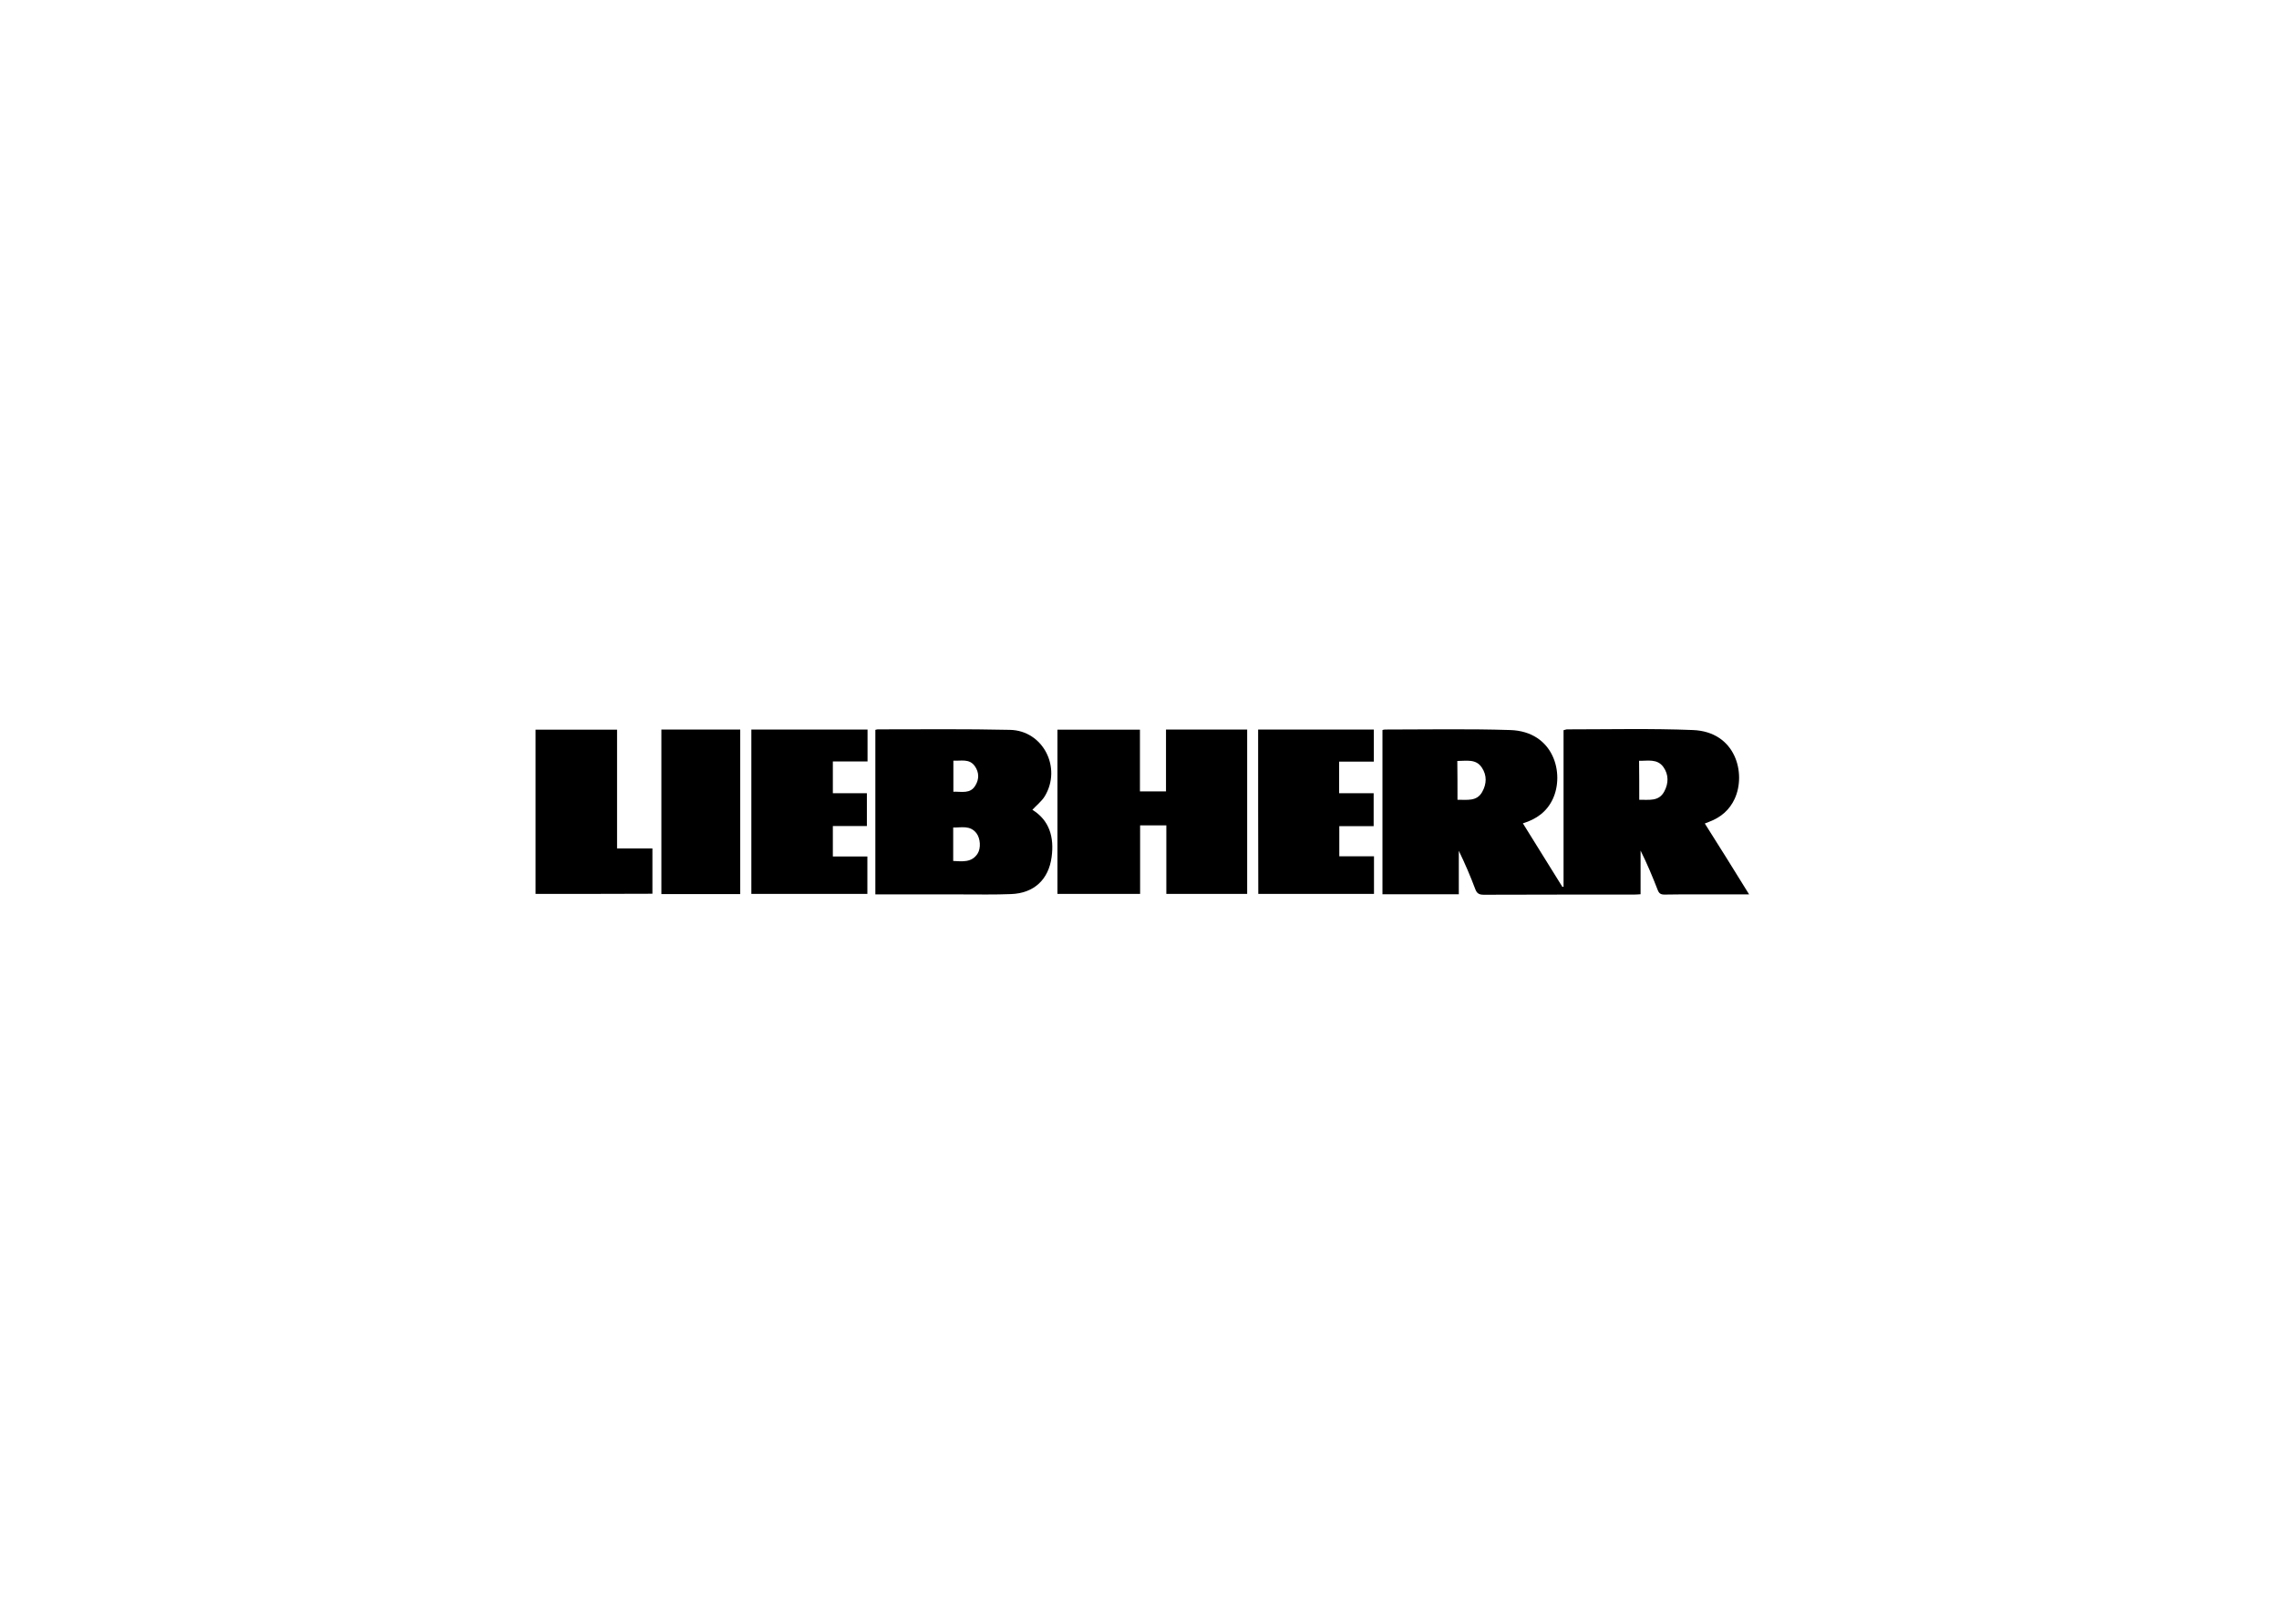
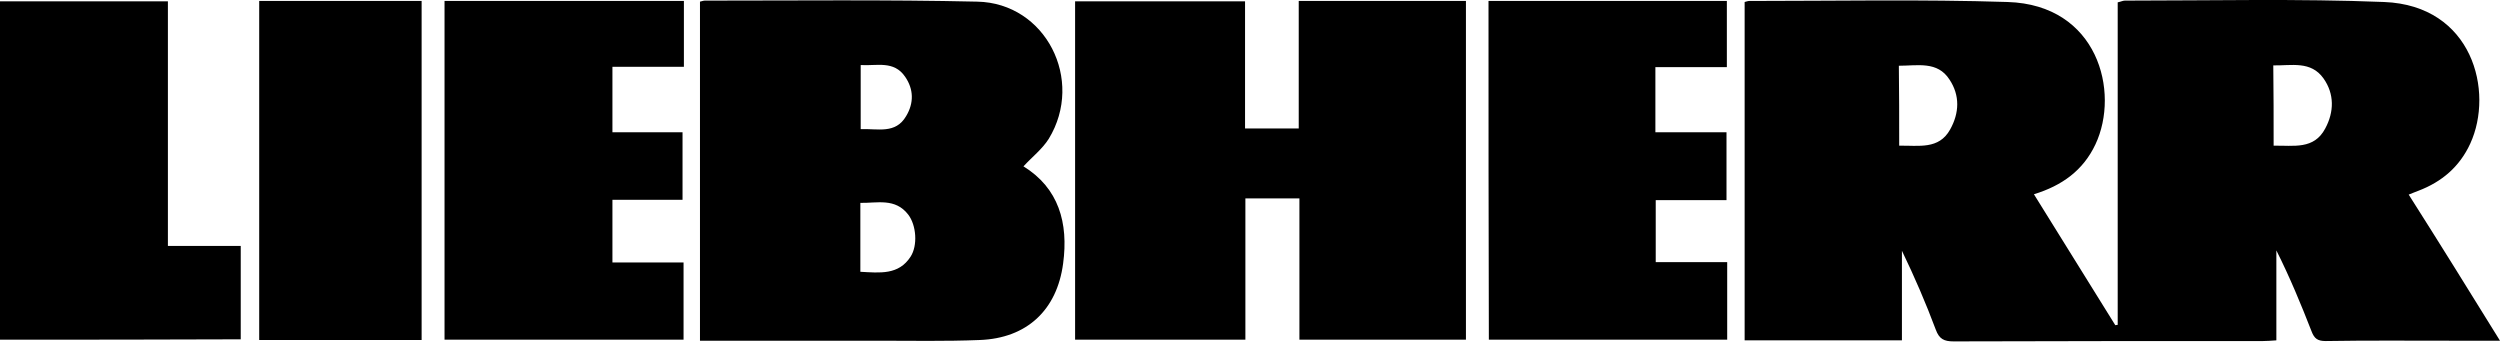
- <svg xmlns="http://www.w3.org/2000/svg" width="400" height="285" viewBox="0 0 400 285" fill="none">
-   <path d="M307 157.028C305.456 157.028 304.145 157.028 302.834 157.028C299.279 157.028 295.696 156.998 292.142 157.057C291.471 157.057 291.18 156.852 290.947 156.235C290.044 153.916 289.082 151.597 287.946 149.336C287.946 151.861 287.946 154.415 287.946 156.998C287.48 157.028 287.13 157.057 286.81 157.057C278.011 157.057 269.242 157.057 260.444 157.087C259.628 157.087 259.22 156.881 258.929 156.088C258.084 153.828 257.122 151.597 256.044 149.366C256.044 151.89 256.044 154.386 256.044 156.998C251.528 156.998 247.129 156.998 242.643 156.998C242.643 147.399 242.643 137.828 242.643 128.17C242.788 128.14 242.905 128.082 243.05 128.082C250.392 128.082 257.705 127.935 265.047 128.17C272.738 128.405 274.632 135.832 272.534 140.294C271.485 142.525 269.679 143.817 267.29 144.551C269.621 148.309 271.922 152.008 274.224 155.707C274.282 155.707 274.341 155.677 274.428 155.677C274.428 146.518 274.428 137.388 274.428 128.199C274.719 128.14 274.865 128.052 275.04 128.052C282.411 128.052 289.782 127.876 297.123 128.17C304.669 128.463 306.505 135.803 304.465 140.236C303.562 142.202 302.047 143.494 300.037 144.257C299.775 144.346 299.542 144.463 299.221 144.58C301.814 148.661 304.349 152.742 307 157.028ZM255.811 140.412C257.472 140.382 259.191 140.764 260.152 139.032C260.939 137.623 260.997 136.126 260.094 134.775C259.074 133.19 257.384 133.601 255.782 133.601C255.811 135.861 255.811 138.063 255.811 140.412ZM287.713 140.412C289.432 140.382 291.151 140.764 292.112 138.944C292.87 137.535 292.899 136.008 291.967 134.687C290.889 133.161 289.228 133.601 287.684 133.572C287.713 135.891 287.713 138.093 287.713 140.412Z" fill="black" />
-   <path d="M218.898 128.082C218.898 137.711 218.898 147.281 218.898 156.94C214.208 156.94 209.517 156.94 204.71 156.94C204.71 152.947 204.71 148.955 204.71 144.903C203.137 144.903 201.68 144.903 200.107 144.903C200.107 148.896 200.107 152.888 200.107 156.94C195.212 156.94 190.434 156.94 185.598 156.94C185.598 147.34 185.598 137.77 185.598 128.111C190.376 128.111 195.183 128.111 200.078 128.111C200.078 131.693 200.078 135.304 200.078 138.944C201.651 138.944 203.078 138.944 204.652 138.944C204.652 135.362 204.652 131.751 204.652 128.082C209.488 128.082 214.149 128.082 218.898 128.082Z" fill="black" />
-   <path d="M153.638 157.028C153.638 147.311 153.638 137.74 153.638 128.14C153.783 128.111 153.929 128.052 154.046 128.052C161.795 128.052 169.545 127.964 177.265 128.14C183.092 128.258 186.414 134.805 183.355 139.825C182.801 140.705 181.927 141.381 181.199 142.173C184.199 144.023 185.044 146.988 184.578 150.452C184.054 154.415 181.49 156.822 177.469 156.969C174.556 157.087 171.672 157.028 168.758 157.028C164.126 157.028 159.494 157.028 154.861 157.028C154.483 157.028 154.104 157.028 153.638 157.028ZM167.302 151.156C168.962 151.244 170.565 151.45 171.584 149.865C172.196 148.925 172.08 147.193 171.38 146.283C170.273 144.845 168.729 145.314 167.302 145.285C167.302 147.281 167.302 149.16 167.302 151.156ZM167.331 139.003C168.787 138.944 170.302 139.443 171.206 137.887C171.876 136.771 171.847 135.597 171.118 134.54C170.157 133.131 168.7 133.63 167.331 133.542C167.331 135.392 167.331 137.124 167.331 139.003Z" fill="black" />
-   <path d="M131.874 156.94C131.874 147.281 131.874 137.711 131.874 128.082C138.692 128.082 145.422 128.082 152.268 128.082C152.268 129.961 152.268 131.781 152.268 133.689C150.229 133.689 148.248 133.689 146.179 133.689C146.179 135.568 146.179 137.359 146.179 139.267C148.131 139.267 150.112 139.267 152.152 139.267C152.152 141.234 152.152 143.083 152.152 145.021C150.2 145.021 148.248 145.021 146.179 145.021C146.179 146.812 146.179 148.544 146.179 150.364C148.219 150.364 150.2 150.364 152.239 150.364C152.239 152.624 152.239 154.738 152.239 156.94C145.451 156.94 138.692 156.94 131.874 156.94Z" fill="black" />
-   <path d="M220.821 128.082C227.609 128.082 234.339 128.082 241.128 128.082C241.128 129.931 241.128 131.751 241.128 133.718C239.117 133.718 237.107 133.718 235.039 133.718C235.039 135.627 235.039 137.388 235.039 139.267C237.02 139.267 239.03 139.267 241.098 139.267C241.098 141.234 241.098 143.083 241.098 145.05C239.088 145.05 237.107 145.05 235.068 145.05C235.068 146.841 235.068 148.514 235.068 150.334C237.078 150.334 239.088 150.334 241.157 150.334C241.157 152.595 241.157 154.709 241.157 156.94C234.427 156.94 227.668 156.94 220.85 156.94C220.821 147.34 220.821 137.74 220.821 128.082Z" fill="black" />
-   <path d="M94 156.94C94 147.34 94 137.77 94 128.111C98.749 128.111 103.469 128.111 108.305 128.111C108.305 135.01 108.305 141.938 108.305 148.955C110.403 148.955 112.413 148.955 114.51 148.955C114.51 151.655 114.51 154.268 114.51 156.91C107.722 156.94 100.905 156.94 94 156.94Z" fill="black" />
-   <path d="M116.084 128.082C120.716 128.082 125.29 128.082 129.922 128.082C129.922 137.711 129.922 147.311 129.922 156.969C125.29 156.969 120.716 156.969 116.084 156.969C116.084 147.34 116.084 137.74 116.084 128.082Z" fill="black" />
+ <svg xmlns="http://www.w3.org/2000/svg" width="213" height="30" viewBox="0 0 213 30" fill="none">
+   <path d="M213 29.028C211.456 29.028 210.145 29.028 208.834 29.028C205.279 29.028 201.696 28.998 198.142 29.057C197.471 29.057 197.18 28.852 196.947 28.235C196.044 25.916 195.082 23.597 193.946 21.336C193.946 23.861 193.946 26.415 193.946 28.998C193.48 29.028 193.13 29.057 192.81 29.057C184.011 29.057 175.242 29.057 166.444 29.087C165.628 29.087 165.22 28.881 164.929 28.088C164.084 25.828 163.122 23.597 162.044 21.366C162.044 23.89 162.044 26.386 162.044 28.998C157.529 28.998 153.129 28.998 148.643 28.998C148.643 19.399 148.643 9.828 148.643 0.17C148.788 0.14 148.905 0.082 149.05 0.082C156.392 0.082 163.705 -0.065 171.047 0.17C178.738 0.405 180.632 7.832 178.534 12.294C177.485 14.525 175.679 15.817 173.29 16.551C175.621 20.309 177.922 24.008 180.224 27.707C180.282 27.707 180.341 27.677 180.428 27.677C180.428 18.518 180.428 9.388 180.428 0.199C180.719 0.14 180.865 0.052 181.04 0.052C188.411 0.052 195.782 -0.124 203.123 0.17C210.669 0.463 212.505 7.803 210.465 12.236C209.562 14.203 208.047 15.494 206.037 16.258C205.775 16.346 205.542 16.463 205.221 16.58C207.814 20.661 210.349 24.742 213 29.028ZM161.811 12.412C163.472 12.382 165.191 12.764 166.152 11.032C166.939 9.623 166.997 8.126 166.094 6.775C165.074 5.19 163.384 5.601 161.782 5.601C161.811 7.861 161.811 10.063 161.811 12.412ZM193.713 12.412C195.432 12.382 197.151 12.764 198.112 10.944C198.87 9.535 198.899 8.008 197.967 6.687C196.889 5.161 195.228 5.601 193.684 5.572C193.713 7.891 193.713 10.092 193.713 12.412Z" fill="black" />
+   <path d="M124.898 0.082C124.898 9.711 124.898 19.281 124.898 28.94C120.208 28.94 115.517 28.94 110.71 28.94C110.71 24.947 110.71 20.955 110.71 16.903C109.137 16.903 107.68 16.903 106.107 16.903C106.107 20.896 106.107 24.889 106.107 28.94C101.212 28.94 96.434 28.94 91.598 28.94C91.598 19.34 91.598 9.77 91.598 0.111C96.376 0.111 101.183 0.111 106.078 0.111C106.078 3.693 106.078 7.304 106.078 10.944C107.651 10.944 109.078 10.944 110.652 10.944C110.652 7.362 110.652 3.751 110.652 0.082C115.488 0.082 120.149 0.082 124.898 0.082Z" fill="black" />
+   <path d="M59.638 29.028C59.638 19.311 59.638 9.74 59.638 0.14C59.783 0.111 59.929 0.052 60.046 0.052C67.795 0.052 75.545 -0.036 83.266 0.14C89.092 0.258 92.414 6.805 89.355 11.825C88.801 12.705 87.927 13.38 87.199 14.173C90.199 16.023 91.044 18.988 90.578 22.452C90.054 26.415 87.49 28.822 83.469 28.969C80.556 29.087 77.672 29.028 74.758 29.028C70.126 29.028 65.494 29.028 60.861 29.028C60.483 29.028 60.104 29.028 59.638 29.028ZM73.302 23.156C74.962 23.244 76.565 23.45 77.584 21.865C78.196 20.925 78.08 19.193 77.38 18.283C76.273 16.845 74.729 17.314 73.302 17.285C73.302 19.281 73.302 21.16 73.302 23.156ZM73.331 11.003C74.787 10.944 76.302 11.443 77.206 9.887C77.876 8.771 77.847 7.597 77.118 6.54C76.157 5.131 74.7 5.63 73.331 5.542C73.331 7.392 73.331 9.124 73.331 11.003Z" fill="black" />
+   <path d="M37.874 28.94C37.874 19.281 37.874 9.711 37.874 0.082C44.692 0.082 51.422 0.082 58.268 0.082C58.268 1.961 58.268 3.781 58.268 5.689C56.229 5.689 54.248 5.689 52.179 5.689C52.179 7.568 52.179 9.359 52.179 11.267C54.131 11.267 56.112 11.267 58.152 11.267C58.152 13.234 58.152 15.083 58.152 17.021C56.2 17.021 54.248 17.021 52.179 17.021C52.179 18.812 52.179 20.544 52.179 22.364C54.219 22.364 56.2 22.364 58.239 22.364C58.239 24.624 58.239 26.738 58.239 28.94C51.451 28.94 44.692 28.94 37.874 28.94Z" fill="black" />
+   <path d="M126.821 0.082C133.609 0.082 140.339 0.082 147.128 0.082C147.128 1.931 147.128 3.751 147.128 5.718C145.117 5.718 143.107 5.718 141.039 5.718C141.039 7.627 141.039 9.388 141.039 11.267C143.02 11.267 145.03 11.267 147.098 11.267C147.098 13.234 147.098 15.083 147.098 17.05C145.088 17.05 143.107 17.05 141.068 17.05C141.068 18.841 141.068 20.514 141.068 22.334C143.078 22.334 145.088 22.334 147.157 22.334C147.157 24.595 147.157 26.709 147.157 28.94C140.427 28.94 133.668 28.94 126.85 28.94C126.821 19.34 126.821 9.74 126.821 0.082Z" fill="black" />
+   <path d="M0 28.94C0 19.34 0 9.77 0 0.111C4.749 0.111 9.469 0.111 14.305 0.111C14.305 7.01 14.305 13.938 14.305 20.955C16.402 20.955 18.413 20.955 20.511 20.955C20.511 23.655 20.511 26.268 20.511 28.91C13.722 28.94 6.905 28.94 0 28.94Z" fill="black" />
+   <path d="M22.084 0.082C26.716 0.082 31.29 0.082 35.922 0.082C35.922 9.711 35.922 19.311 35.922 28.969C31.29 28.969 26.716 28.969 22.084 28.969C22.084 19.34 22.084 9.74 22.084 0.082Z" fill="black" />
</svg>
